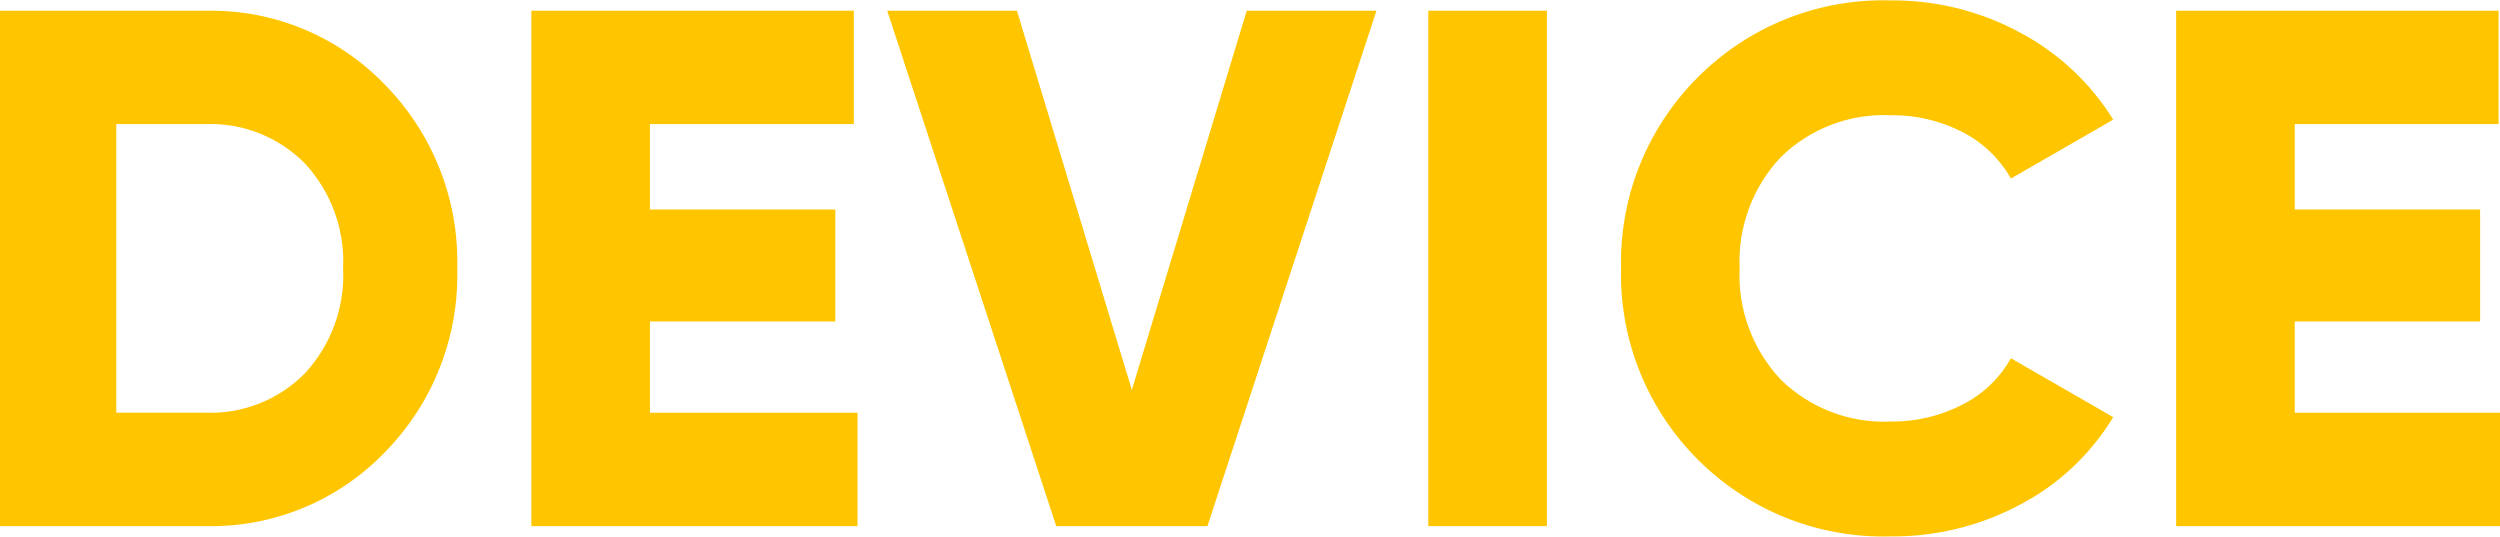
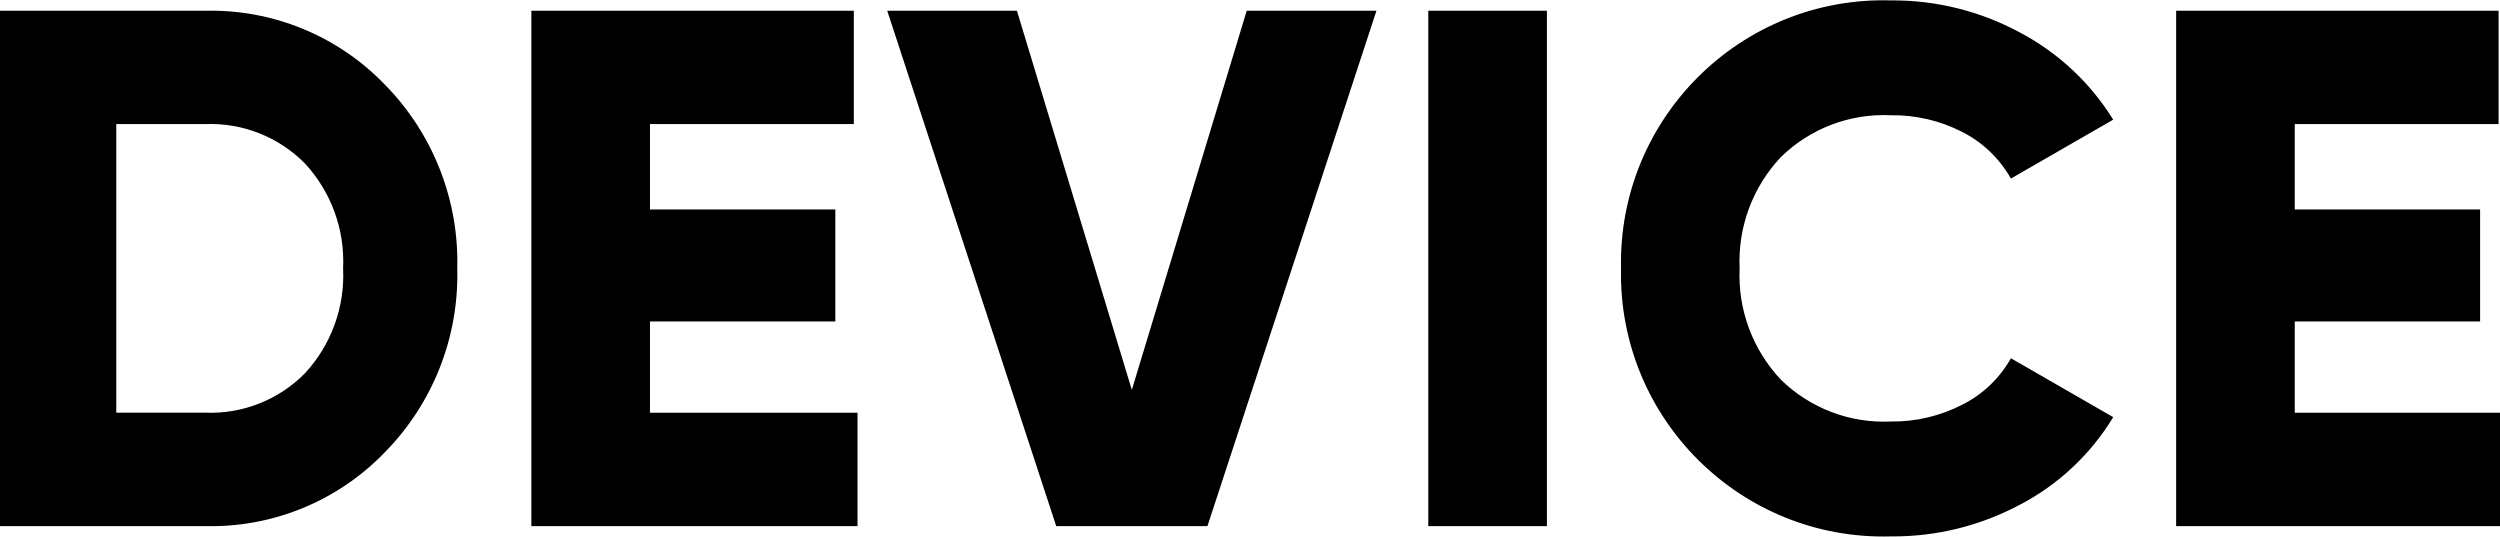
<svg xmlns="http://www.w3.org/2000/svg" width="163" height="35" viewBox="0 0 163 35">
  <defs>
    <style>
            .cls-1{fill-rule:evenodd}
        </style>
  </defs>
-   <path fill="#FFC600" id="_-e-logo" d="M-.151.702v33.6h13.532a15.72 15.72 0 0 0 11.72-4.824 16.458 16.458 0 0 0 4.712-11.976 16.458 16.458 0 0 0-4.712-11.976A15.723 15.723 0 0 0 13.381.702H-.151zM7.582 26.91V8.091h5.8a8.646 8.646 0 0 1 6.5 2.568 9.407 9.407 0 0 1 2.489 6.84 9.406 9.406 0 0 1-2.489 6.84 8.642 8.642 0 0 1-6.5 2.568h-5.8zm34.8-5.952h12.082v-7.3H42.378V8.091h13.291V.702H34.645v33.6H55.91V26.91H42.378v-5.952zm36.343 13.344L89.744.702h-8.458l-7.491 24.72L66.304.702h-8.457l11.019 33.6h9.859zm14.4 0h7.733V.702h-7.733v33.6zm38.615-1.416a15.506 15.506 0 0 0 6.041-5.688l-6.67-3.84a7.482 7.482 0 0 1-3.165 3.024 9.87 9.87 0 0 1-4.664 1.1 9.595 9.595 0 0 1-7.177-2.736 9.909 9.909 0 0 1-2.682-7.248 9.909 9.909 0 0 1 2.682-7.248 9.595 9.595 0 0 1 7.177-2.736 9.897 9.897 0 0 1 4.639 1.08 7.592 7.592 0 0 1 3.19 3.048l6.67-3.84a15.873 15.873 0 0 0-6.09-5.688 17.42 17.42 0 0 0-8.409-2.088c-9.779-.272-17.797 7.691-17.591 17.472-.208 9.781 7.809 17.747 17.588 17.476a17.52 17.52 0 0 0 8.458-2.088zm17.881-11.928h12.082v-7.3h-12.085V8.091h13.29V.702h-21.023v33.6h21.265V26.91h-13.532v-5.952z" class="cls-1" data-name="-e-logo" />
+   <path fill="#000" id="_-e-logo" d="M-.151.702v33.6h13.532a15.72 15.72 0 0 0 11.72-4.824 16.458 16.458 0 0 0 4.712-11.976 16.458 16.458 0 0 0-4.712-11.976A15.723 15.723 0 0 0 13.381.702H-.151zM7.582 26.91V8.091h5.8a8.646 8.646 0 0 1 6.5 2.568 9.407 9.407 0 0 1 2.489 6.84 9.406 9.406 0 0 1-2.489 6.84 8.642 8.642 0 0 1-6.5 2.568h-5.8zm34.8-5.952h12.082v-7.3H42.378V8.091h13.291V.702H34.645v33.6H55.91V26.91H42.378v-5.952zm36.343 13.344L89.744.702h-8.458l-7.491 24.72L66.304.702h-8.457l11.019 33.6h9.859zm14.4 0h7.733V.702h-7.733v33.6zm38.615-1.416a15.506 15.506 0 0 0 6.041-5.688l-6.67-3.84a7.482 7.482 0 0 1-3.165 3.024 9.87 9.87 0 0 1-4.664 1.1 9.595 9.595 0 0 1-7.177-2.736 9.909 9.909 0 0 1-2.682-7.248 9.909 9.909 0 0 1 2.682-7.248 9.595 9.595 0 0 1 7.177-2.736 9.897 9.897 0 0 1 4.639 1.08 7.592 7.592 0 0 1 3.19 3.048l6.67-3.84a15.873 15.873 0 0 0-6.09-5.688 17.42 17.42 0 0 0-8.409-2.088c-9.779-.272-17.797 7.691-17.591 17.472-.208 9.781 7.809 17.747 17.588 17.476a17.52 17.52 0 0 0 8.458-2.088zm17.881-11.928h12.082v-7.3h-12.085V8.091h13.29V.702h-21.023v33.6h21.265V26.91h-13.532v-5.952z" class="cls-1" data-name="-e-logo" />
</svg>
